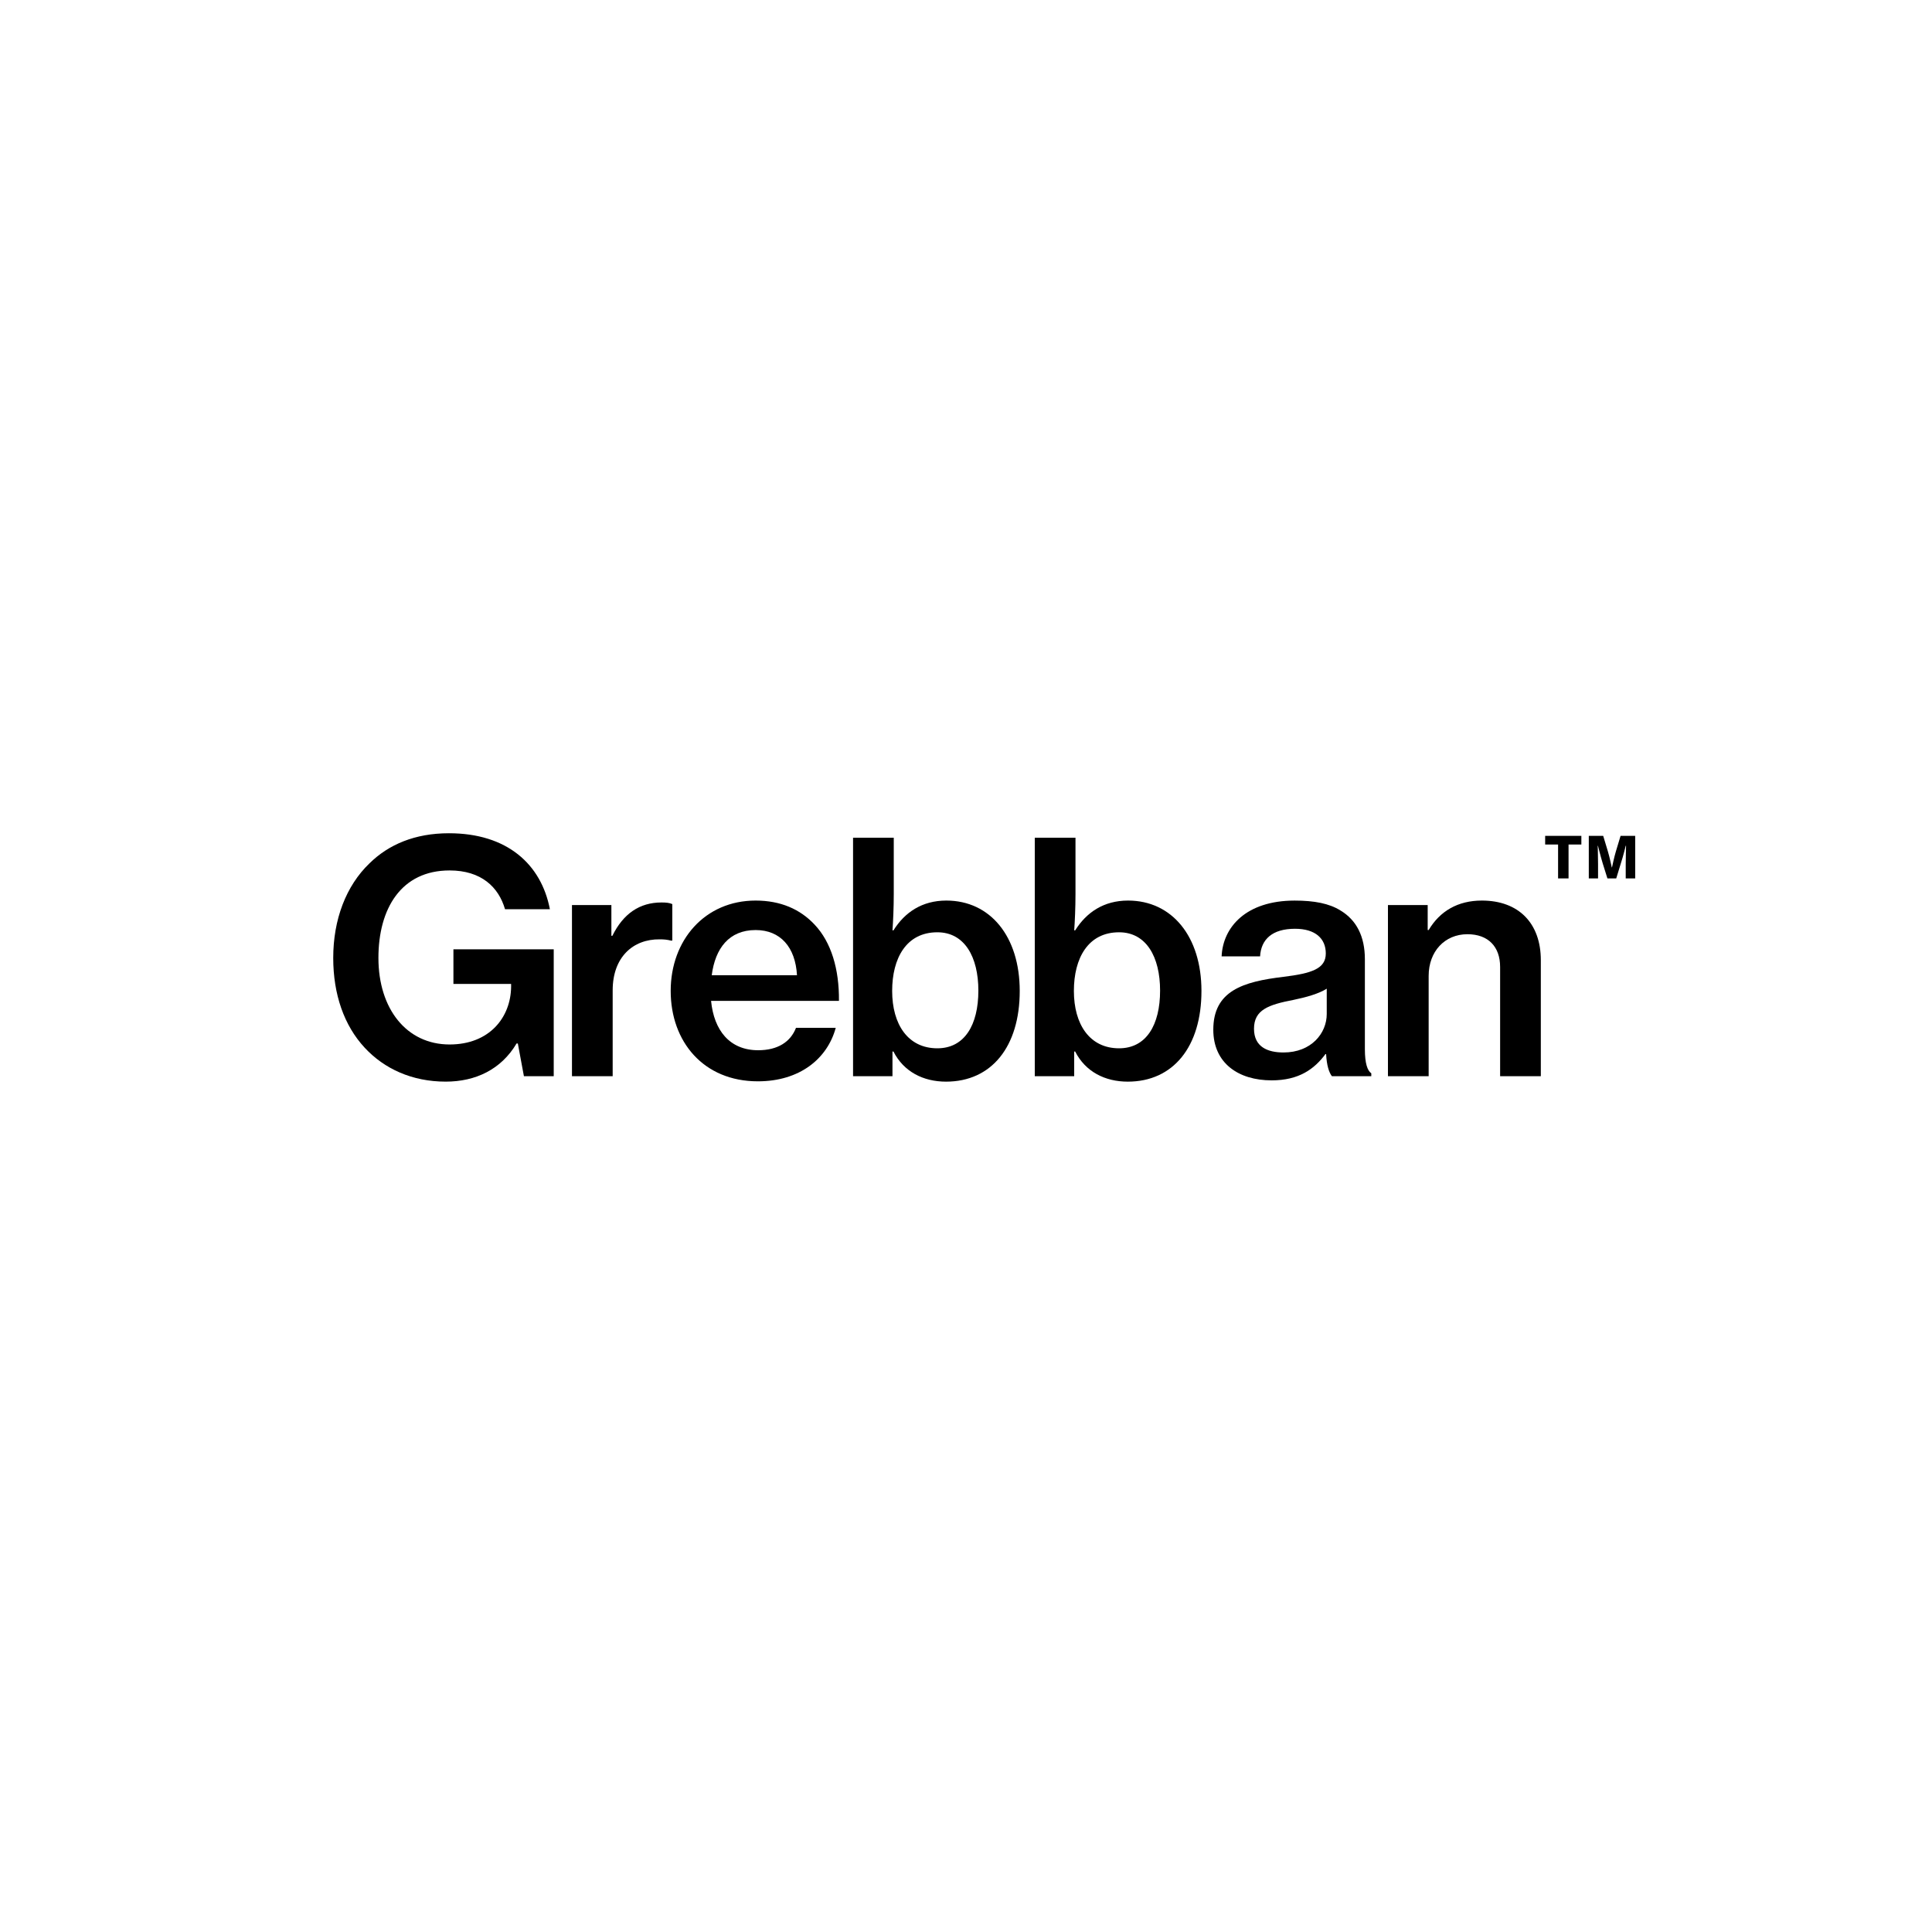
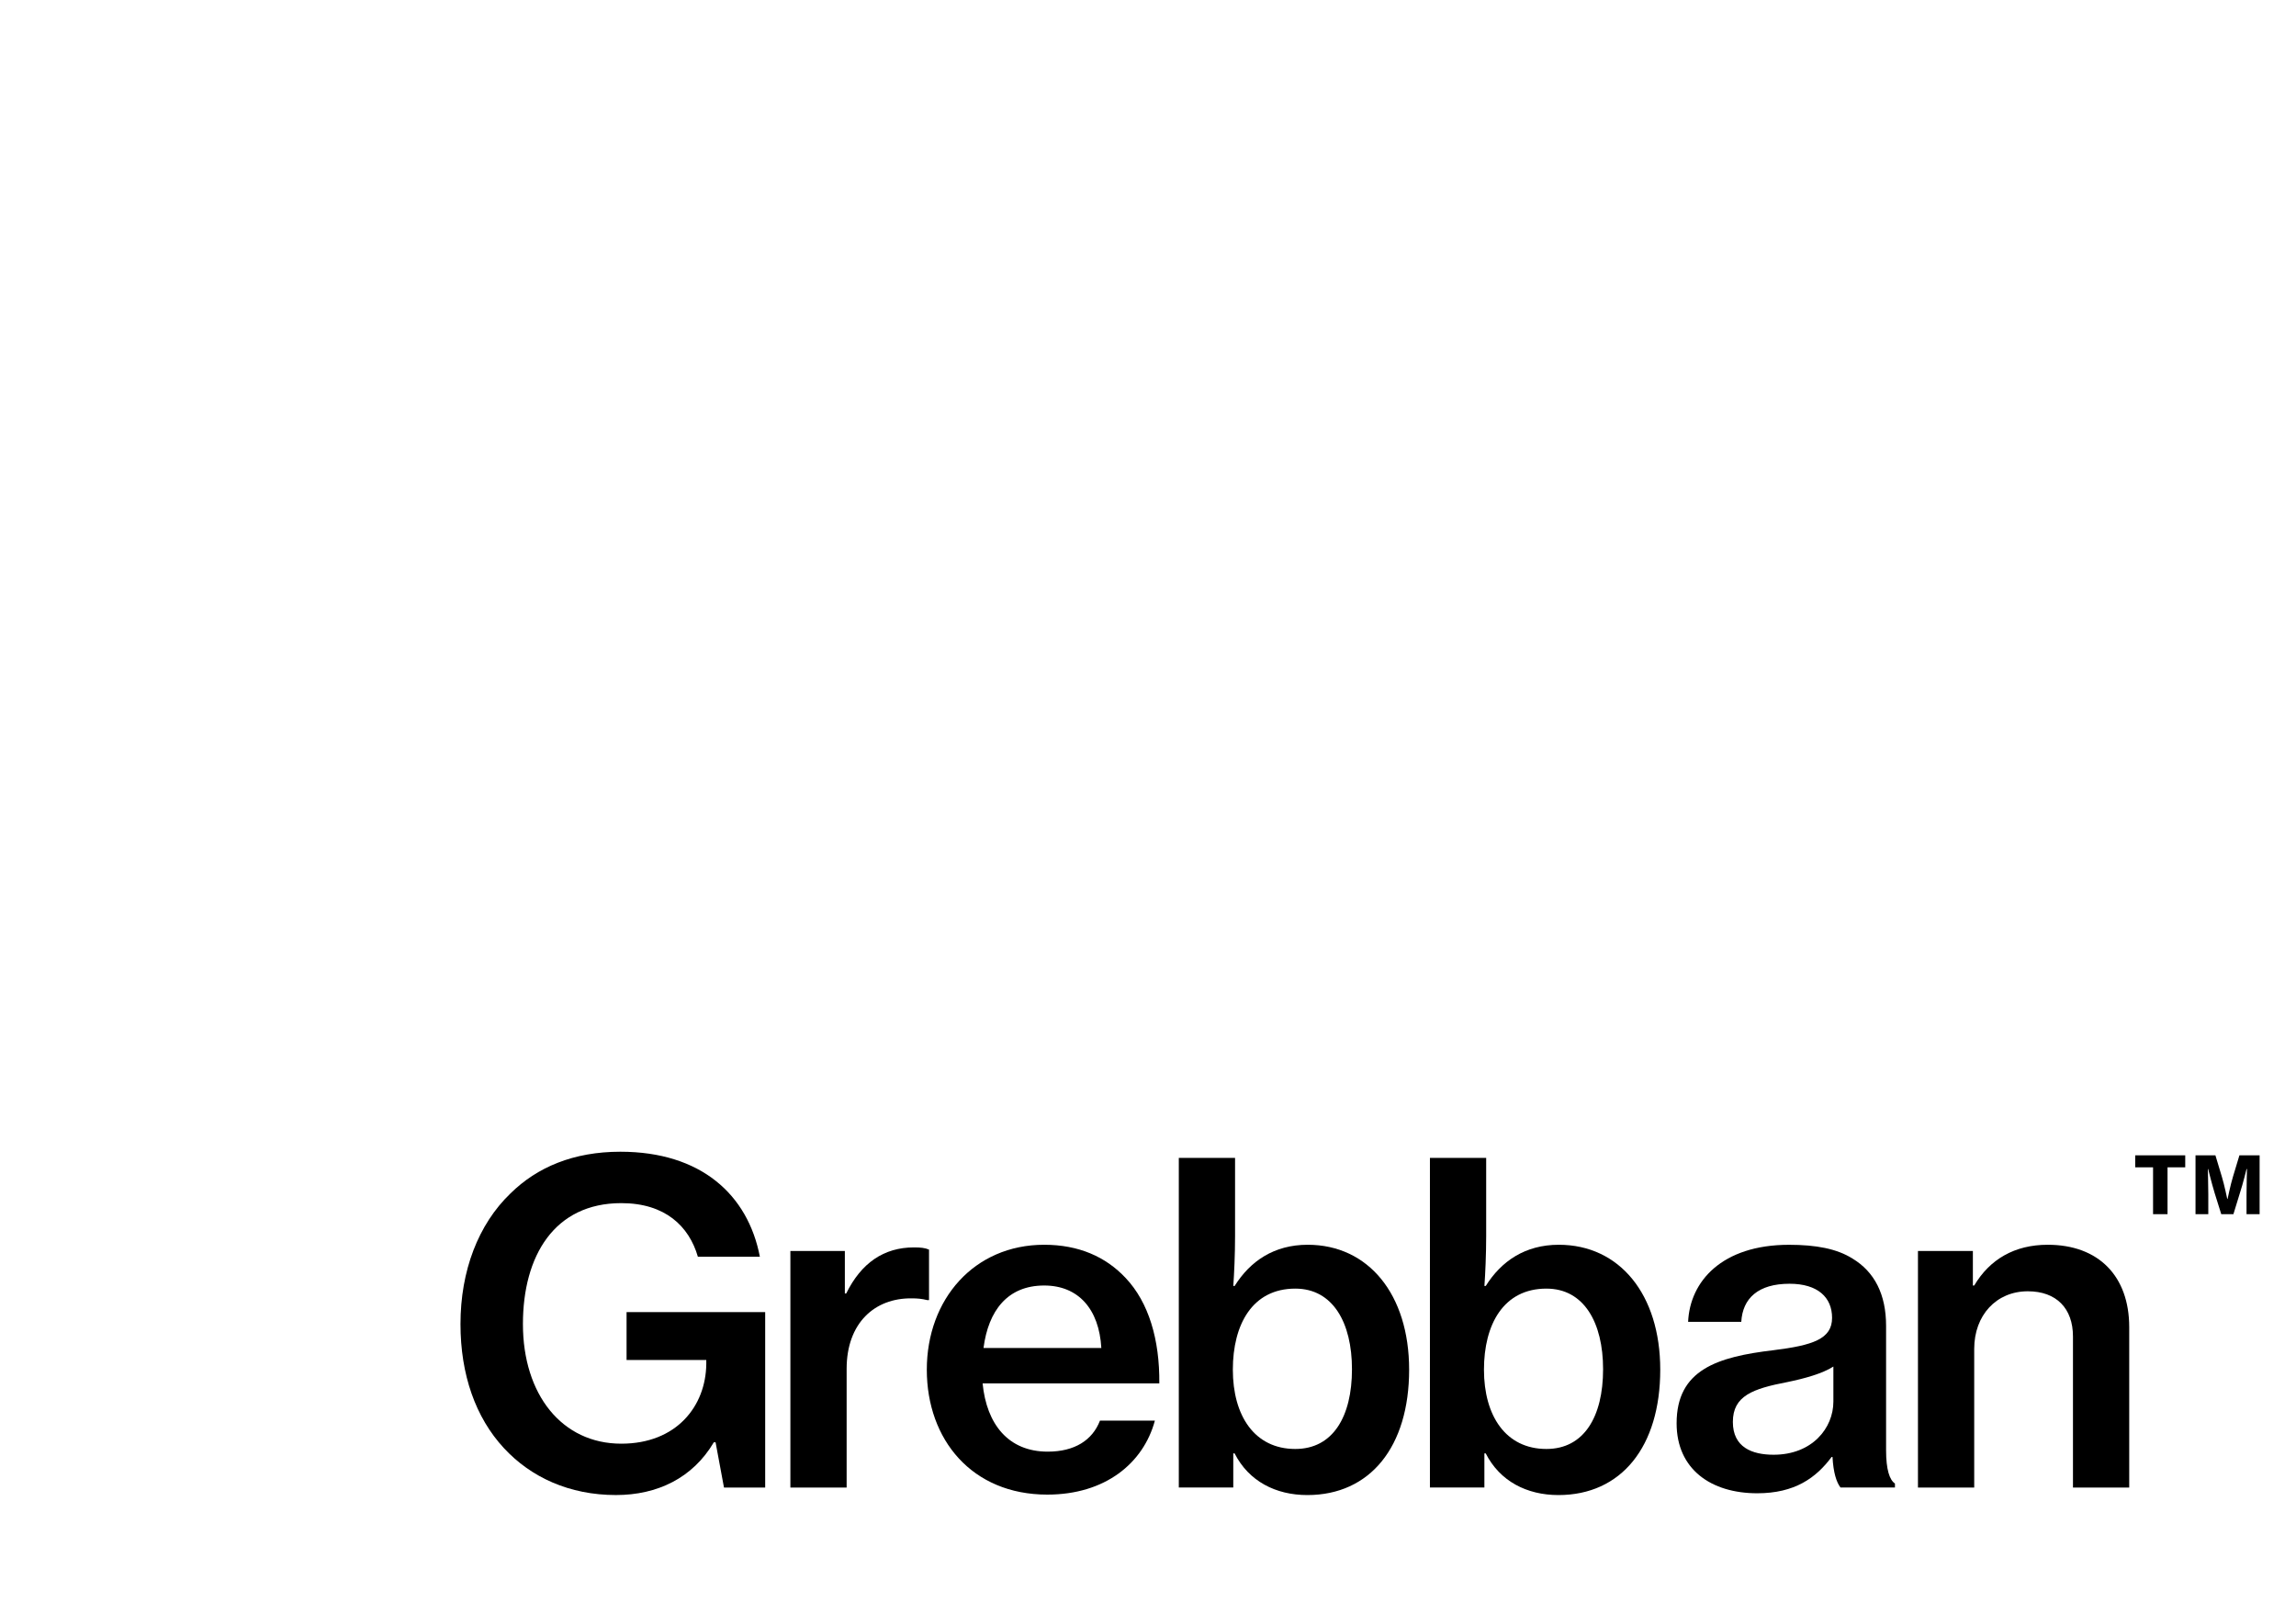
- <svg xmlns="http://www.w3.org/2000/svg" version="1.1" id="Lager_1" x="0px" y="0px" viewBox="0 0 1000 1000" style="enable-background:new 0 0 1000 1000;" xml:space="preserve">
+ <svg xmlns="http://www.w3.org/2000/svg" version="1.1" id="Lager_1" x="0px" y="0px" viewBox="0 0 860 600" style="enable-background:new 0 0 860 600;" xml:space="preserve">
  <g>
    <path d="M268.03,540.11h-0.66c-7.96,13.44-21.23,19.74-36.66,19.74c-17.42,0-31.85-6.64-41.97-17.58   c-10.62-11.45-16.26-27.54-16.26-46.45c0-19.91,6.64-37.32,18.75-48.94c9.95-9.79,23.56-15.59,41.14-15.59   c30.19,0,47.78,16.09,52.25,39.32h-23.22c-3.32-11.45-12.28-20.07-28.7-20.07c-25.05,0-36.83,19.74-36.83,45.29   c0,26.38,14.6,44.79,36.83,44.79c20.74,0,31.68-14.1,31.85-29.86v-1.49h-29.86v-17.92h51.92v65.69h-15.43L268.03,540.11z" />
    <path d="M316.46,484.37h0.5c5.64-11.45,14.1-17.25,25.38-17.25c2.49,0,4.15,0.17,5.64,0.83v18.91h-0.66   c-1.99-0.5-3.65-0.66-5.81-0.66c-13.93-0.17-24.39,9.29-24.39,26.38v44.46h-21.07v-88.58h20.4V484.37z" />
    <path d="M347.15,512.91c0-26.38,17.75-46.78,43.96-46.78c12.94,0,23.06,4.48,30.52,12.44c8.63,9.12,12.77,23.06,12.61,39.48h-66.19   c1.49,15.26,9.62,25.55,24.39,25.55c10.12,0,16.75-4.31,19.57-11.61h20.57c-4.31,15.93-18.58,27.7-40.31,27.7   C364.07,559.69,347.15,539.12,347.15,512.91z M368.39,504.78h44.13c-0.83-14.6-8.63-23.39-21.4-23.39   C377.34,481.39,370.21,490.84,368.39,504.78z" />
    <path d="M462.44,544.26h-0.5v12.77h-20.4V433.61h21.07v29.2c0,6.97-0.33,14.1-0.66,18.75h0.5c5.81-9.29,14.76-15.43,27.37-15.43   c22.73,0,37.99,18.58,37.99,46.78c0,28.86-14.6,46.95-38.15,46.95C477.87,559.85,467.75,554.71,462.44,544.26z M506.4,512.74   c0-17.42-7.13-30.19-21.23-30.19c-16.09,0-23.39,13.44-23.39,30.36c0,17.25,8.13,29.69,23.39,29.69   C499.27,542.6,506.4,530.49,506.4,512.74z" />
    <path d="M556.5,544.26H556v12.77h-20.4V433.61h21.07v29.2c0,6.97-0.33,14.1-0.66,18.75h0.5c5.81-9.29,14.76-15.43,27.37-15.43   c22.73,0,37.99,18.58,37.99,46.78c0,28.86-14.6,46.95-38.15,46.95C571.93,559.85,561.81,554.71,556.5,544.26z M600.46,512.74   c0-17.42-7.13-30.19-21.23-30.19c-16.09,0-23.39,13.44-23.39,30.36c0,17.25,8.13,29.69,23.39,29.69   C593.33,542.6,600.46,530.49,600.46,512.74z" />
    <path d="M686.39,545.59h-0.33c-5.81,7.8-13.77,13.6-27.87,13.6c-17.25,0-30.19-8.96-30.19-26.21c0-20.07,15.26-24.88,36.33-27.37   c14.6-1.82,21.9-4.15,21.9-12.11c0-7.63-5.31-12.77-15.93-12.77c-11.78,0-17.58,5.47-18.08,14.27h-19.91   c0.66-15.1,12.61-28.86,37.82-28.86c10.12,0,17.92,1.49,23.72,5.14c8.29,4.98,12.61,13.44,12.61,25.21v46.61   c0,7.3,1.33,11.11,3.32,12.44v1.49h-20.4C687.88,555.04,686.72,551.56,686.39,545.59z M686.72,524.85v-13.11   c-4.15,2.65-10.78,4.48-17.25,5.81c-12.94,2.49-20.4,5.14-20.4,14.93c0,9.46,7.13,12.28,15.26,12.28   C678.76,544.76,686.72,534.8,686.72,524.85z" />
    <path d="M738.97,481.39h0.5c5.81-9.79,15.1-15.26,27.54-15.26c19.08,0,30.52,11.78,30.52,30.86v60.05h-21.07v-56.57   c0-10.45-6.14-16.92-16.92-16.92c-11.78,0-20.07,8.96-20.07,21.57v51.92H718.4v-88.58h20.57V481.39z" />
  </g>
  <g>
    <path d="M799.76,432.63h18.75v4.5h-6.63v17.54h-5.42v-17.54h-6.69V432.63z M822.37,432.63h7.44l2.42,8.02   c0.92,3,2.02,8.31,2.02,8.31h0.12c0,0,1.1-5.31,2.02-8.31l2.42-8.02h7.56v22.04h-4.9v-7.27c0-3.75,0.17-9.63,0.17-9.63h-0.17   c0,0-1.27,5.31-2.54,9.17l-2.37,7.73H832l-2.42-7.73c-1.21-3.98-2.48-9.17-2.48-9.17h-0.12c0,0,0.17,5.88,0.17,9.63v7.27h-4.79   V432.63z" />
  </g>
</svg>
